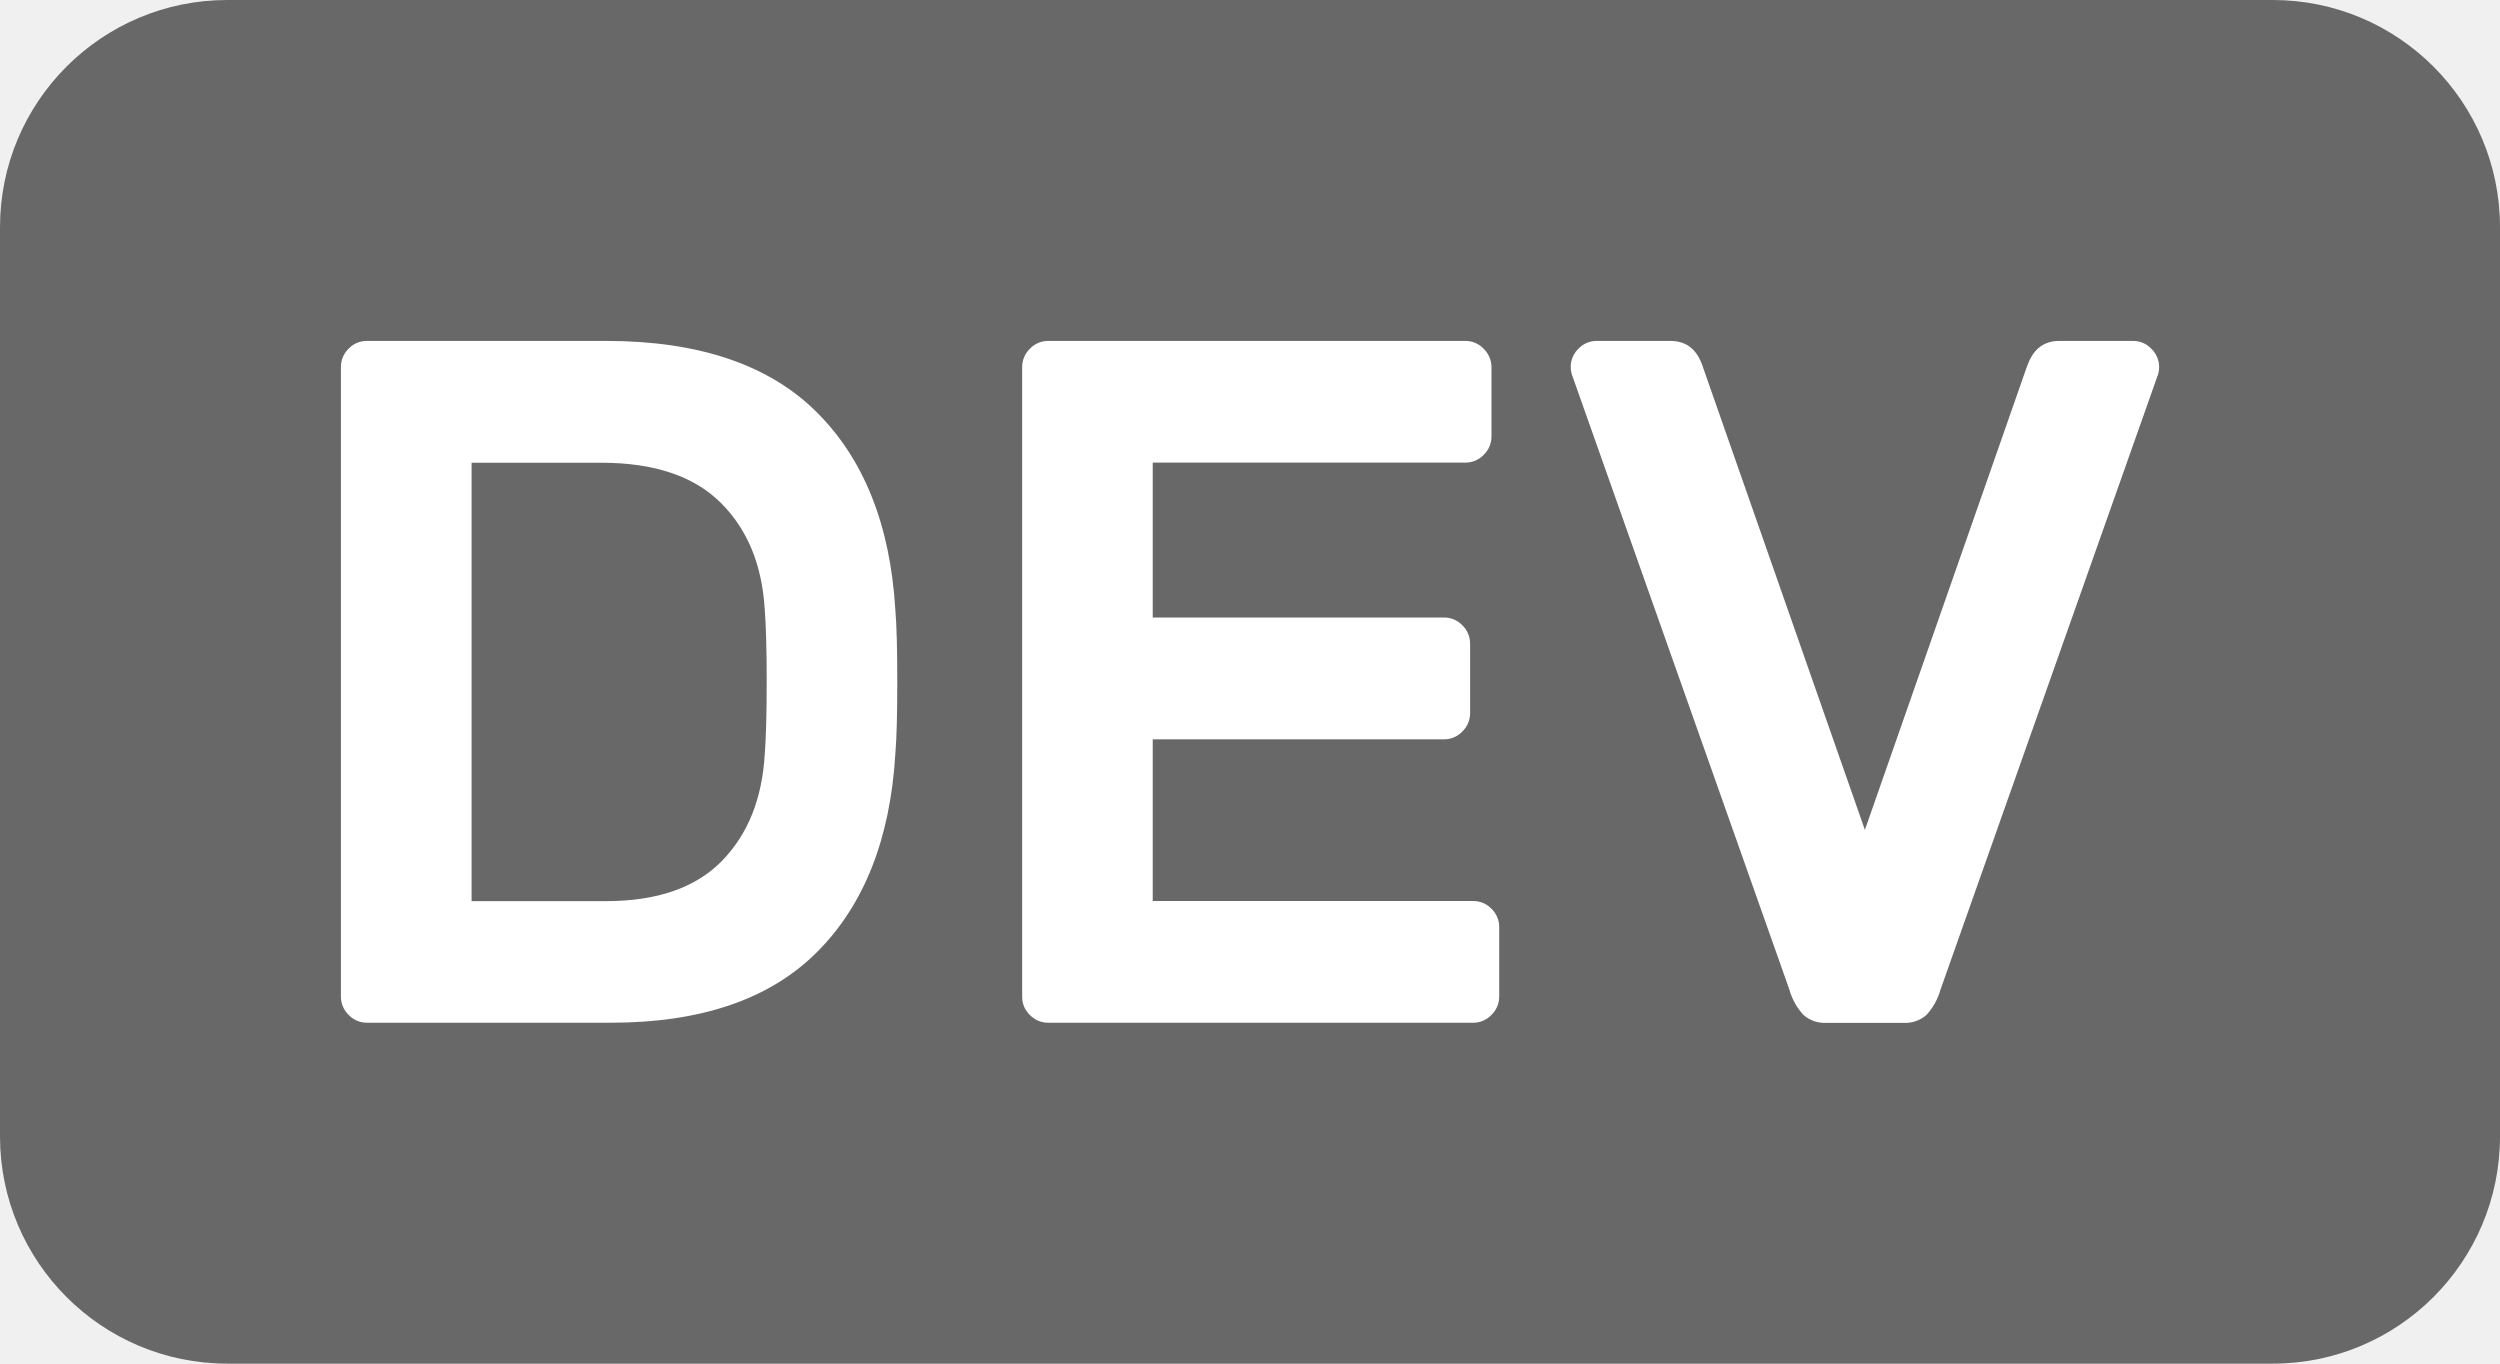
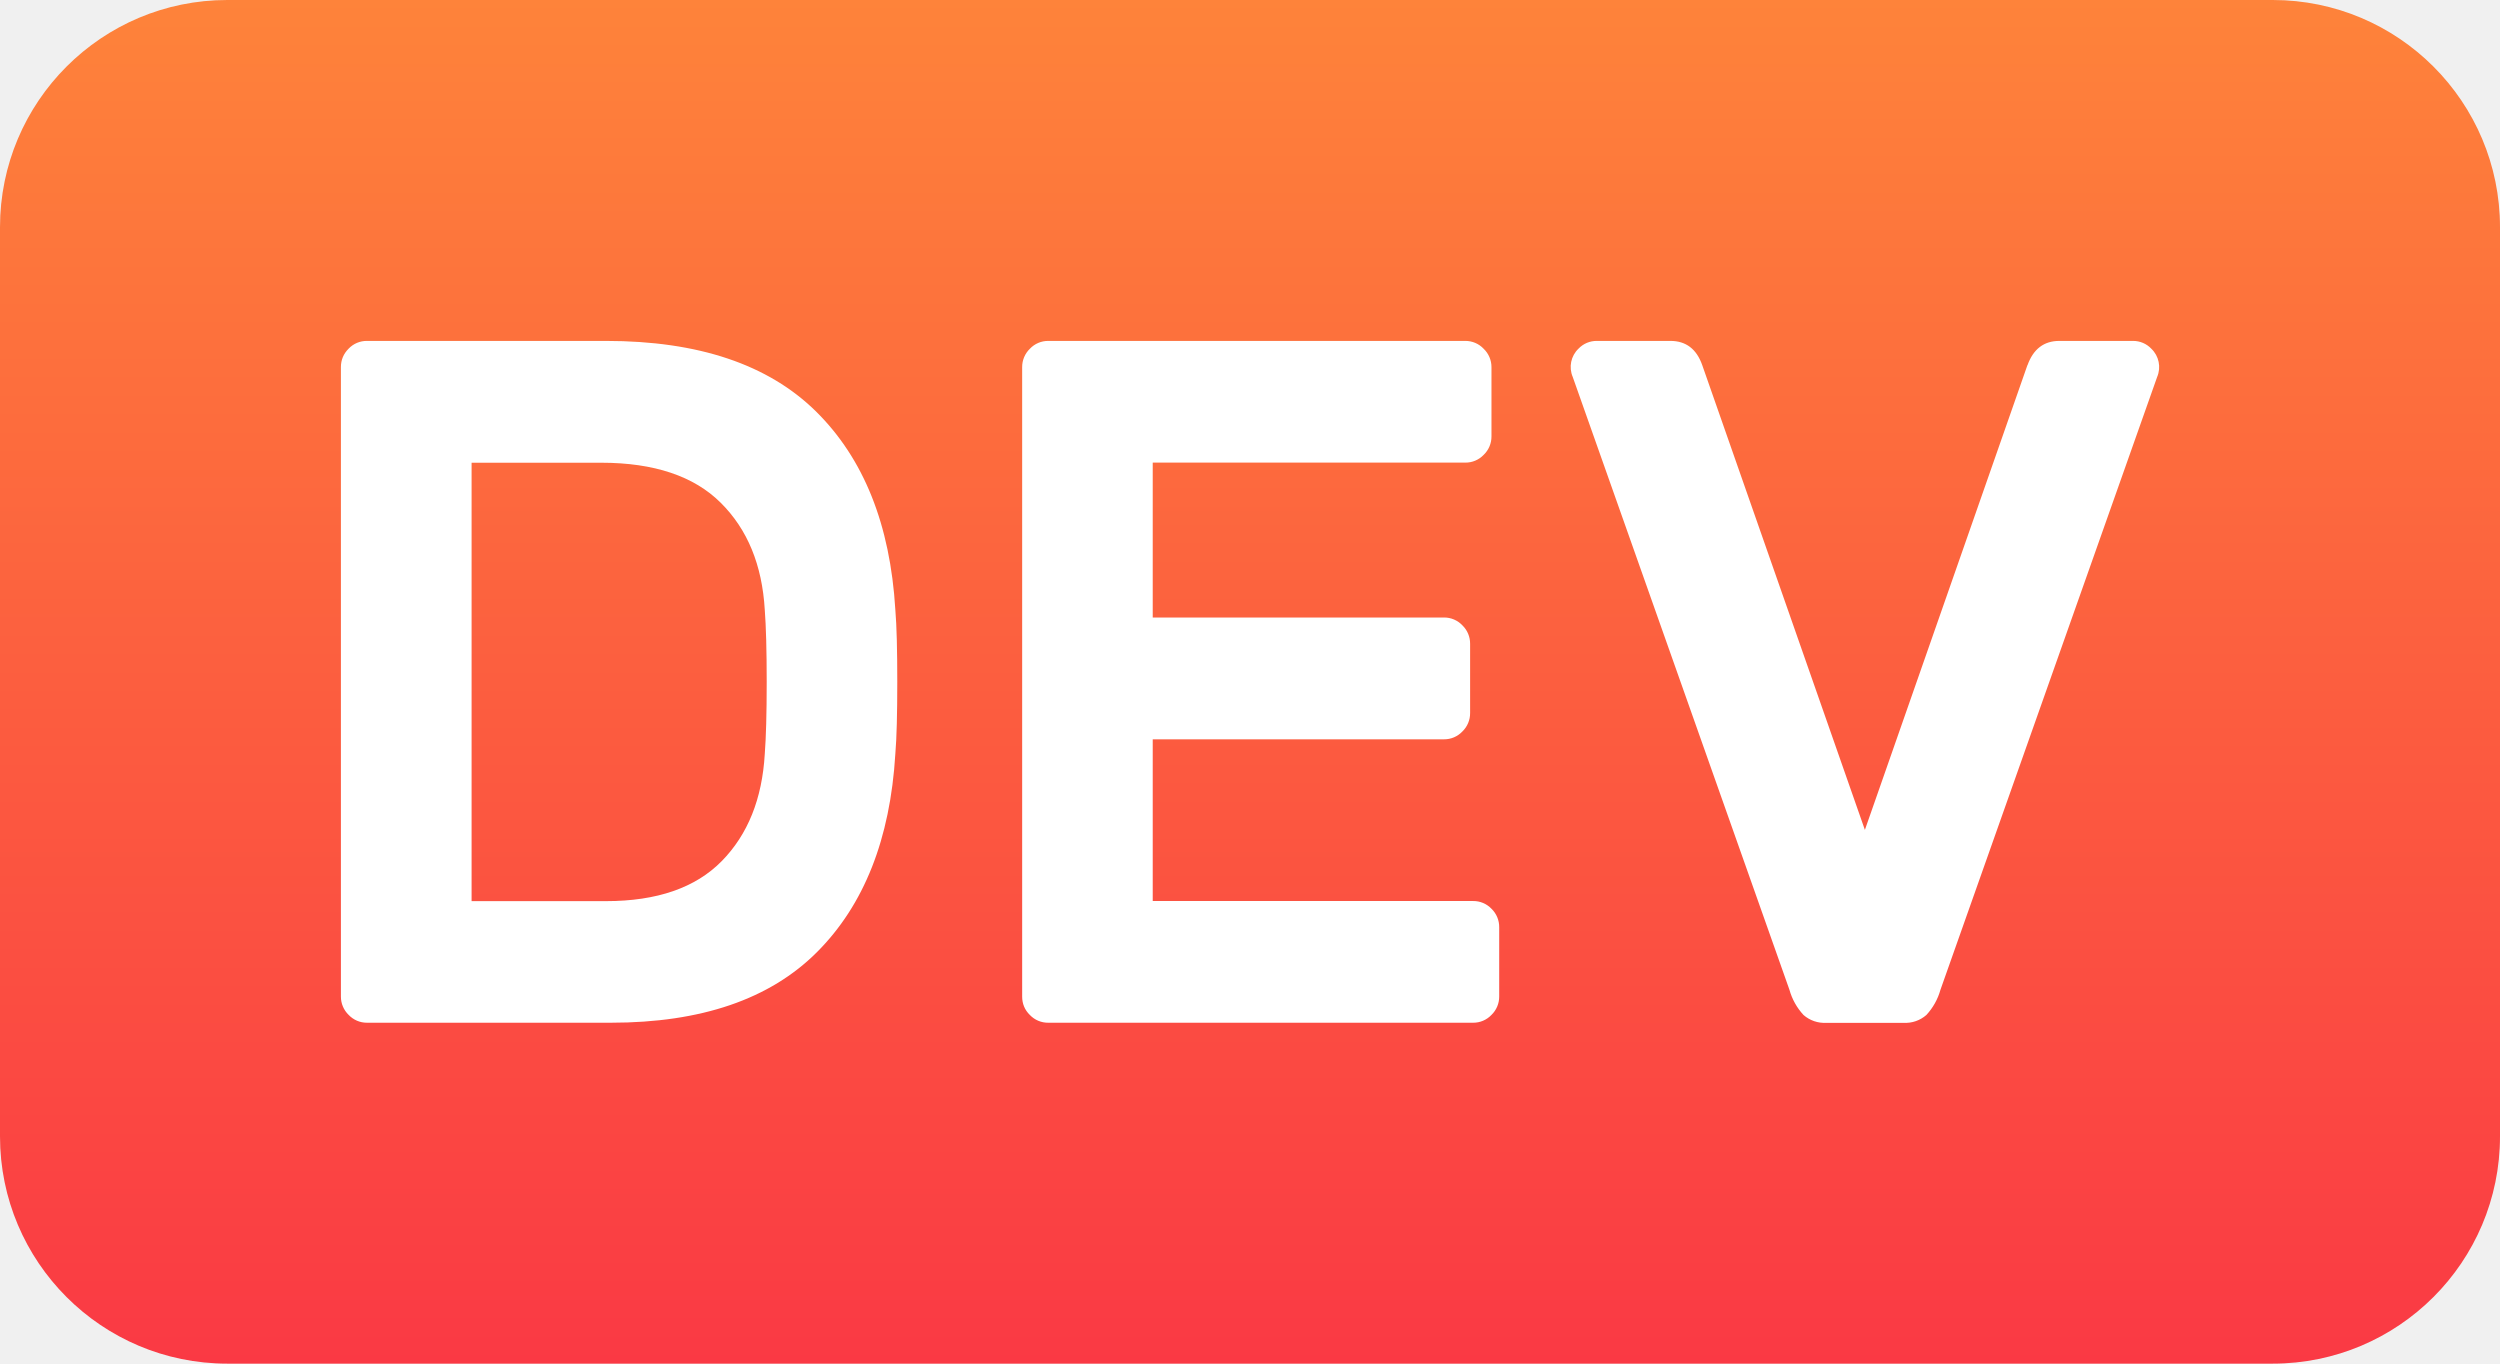
<svg xmlns="http://www.w3.org/2000/svg" width="22" height="12" viewBox="0 0 22 12">
+   <defs>
+     <linearGradient id="a" x1="50%" x2="50%" y1="0%" y2="100%">
+       <stop stop-color="#FE833A" offset="0%" />
+       <stop stop-color="#FA3944" offset="100%" />
+     </linearGradient>
+   </defs>
  <g fill="none" fill-rule="evenodd">
-     <rect width="22" height="12" fill="#686868" rx="2" />
+     <rect width="22" height="12" fill="url(#a)" rx="2" />
    <path fill="#FFF" d="M7.896 6c0 .28-.005.491-.017.634-.045.749-.275 1.33-.69 1.745C6.775 8.793 6.17 9 5.376 9H3.23a.22.22 0 0 1-.162-.069A.223.223 0 0 1 3 8.77V3.23c0-.062.023-.117.068-.162A.22.22 0 0 1 3.23 3h2.103c.812 0 1.428.207 1.848.621.42.415.653.996.698 1.745.012.143.017.354.017.634zM4.15 4.071V7.93h1.183c.449 0 .788-.118 1.018-.352.23-.234.356-.548.379-.943.011-.143.017-.354.017-.634s-.006-.491-.017-.634c-.023-.395-.152-.709-.388-.943-.235-.234-.586-.352-1.051-.352H4.15zm5.994 2.435h2.563a.22.22 0 0 0 .162-.069.223.223 0 0 0 .068-.163v-.608a.223.223 0 0 0-.068-.163.22.22 0 0 0-.162-.069h-2.563V4.071h2.75a.22.22 0 0 0 .162-.068.223.223 0 0 0 .069-.163v-.609a.223.223 0 0 0-.069-.162.22.22 0 0 0-.161-.069h-3.67a.22.22 0 0 0-.162.069.223.223 0 0 0-.068.162V8.77c0 .062.022.117.068.162A.22.22 0 0 0 9.225 9h3.738a.22.22 0 0 0 .162-.069.223.223 0 0 0 .068-.162V8.16a.223.223 0 0 0-.068-.163.22.22 0 0 0-.162-.068h-2.819V6.506zm7.698-3.292c.051-.143.145-.214.28-.214h.648a.22.22 0 0 1 .162.069.223.223 0 0 1 .051.248L17.076 8.71a.539.539 0 0 1-.124.222.28.28 0 0 1-.2.069h-.681a.28.28 0 0 1-.2-.069.539.539 0 0 1-.124-.222L13.84 3.317a.223.223 0 0 1 .051-.249.22.22 0 0 1 .162-.068h.647c.136 0 .23.071.28.214l1.431 4.089 1.43-4.089z" />
  </g>
</svg>
